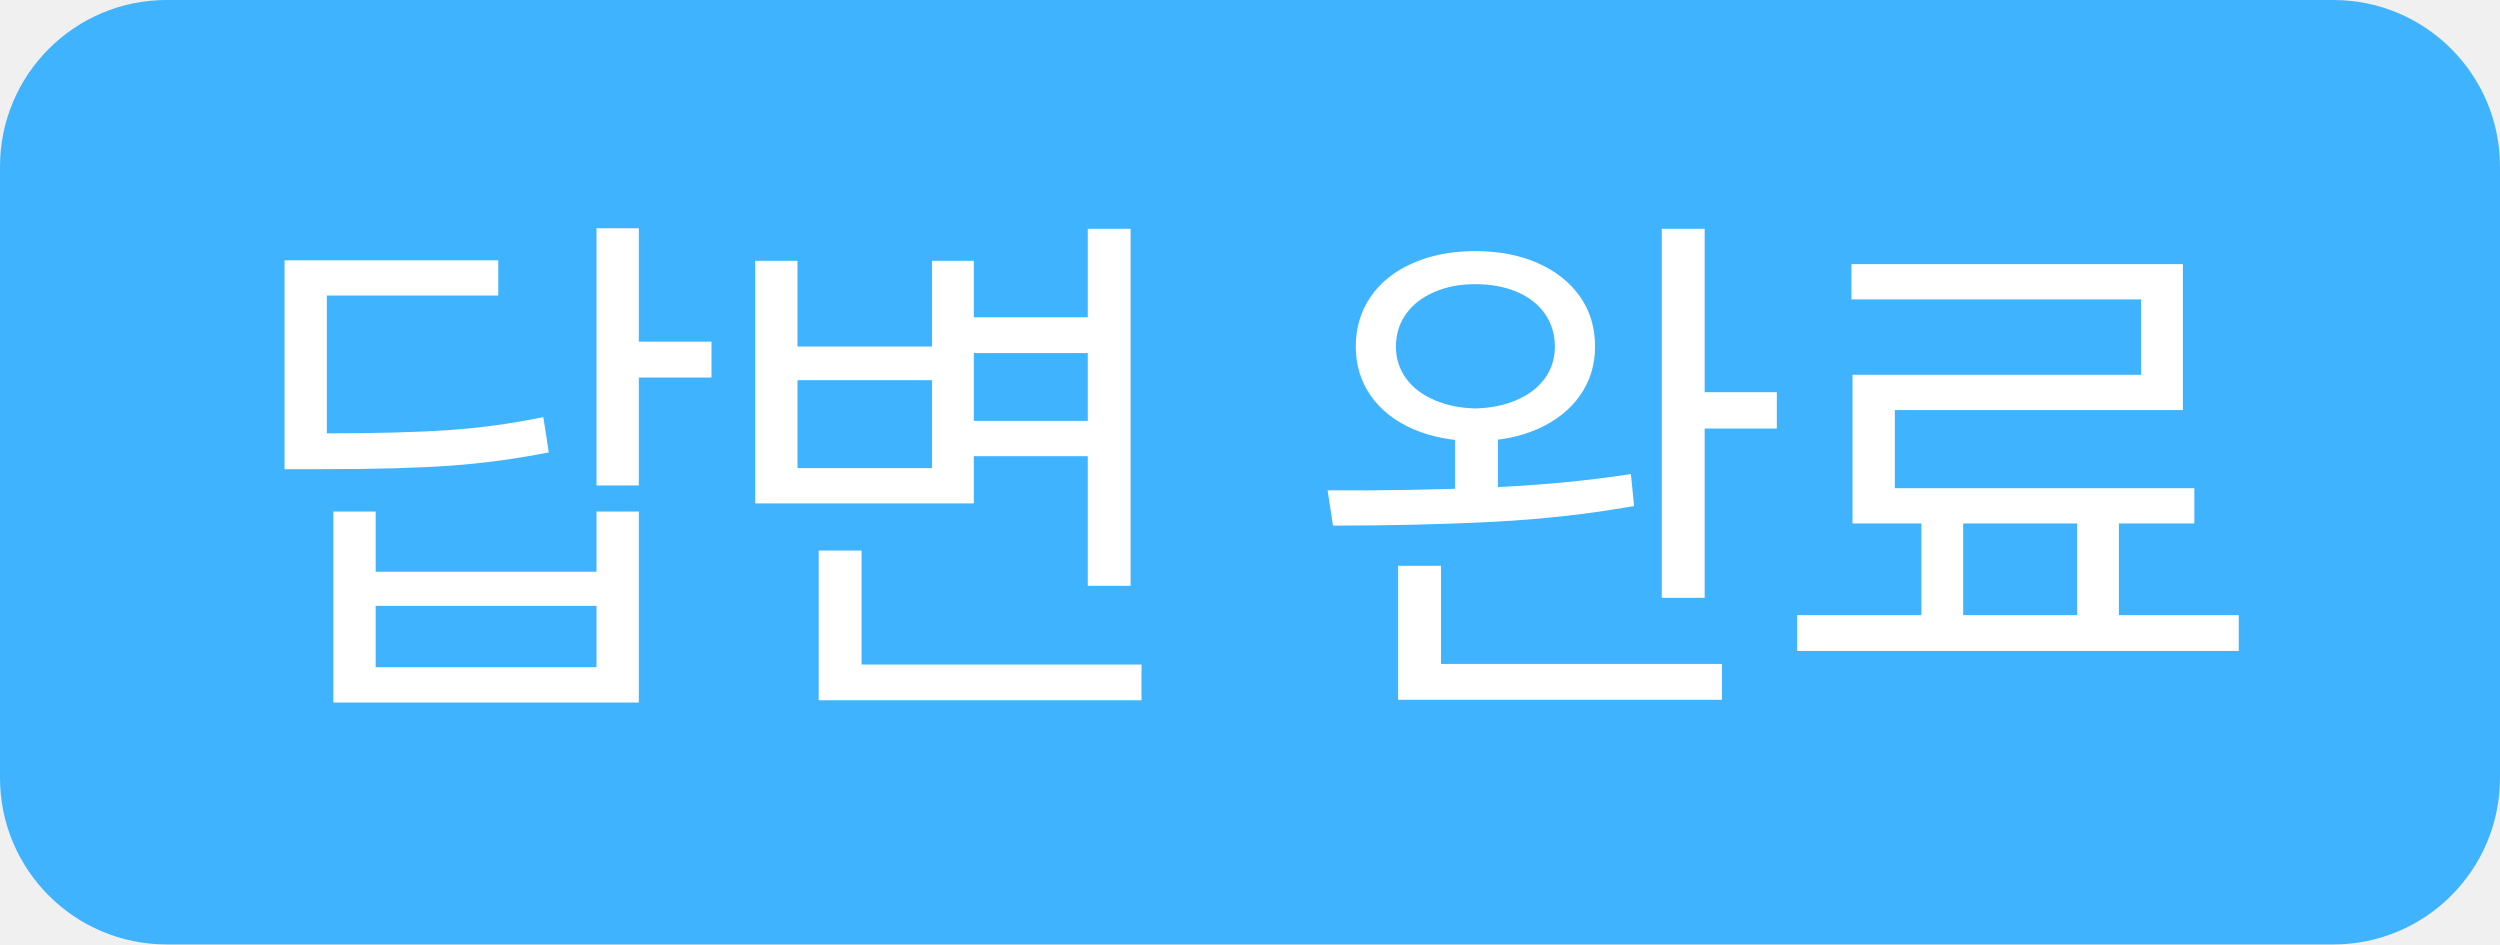
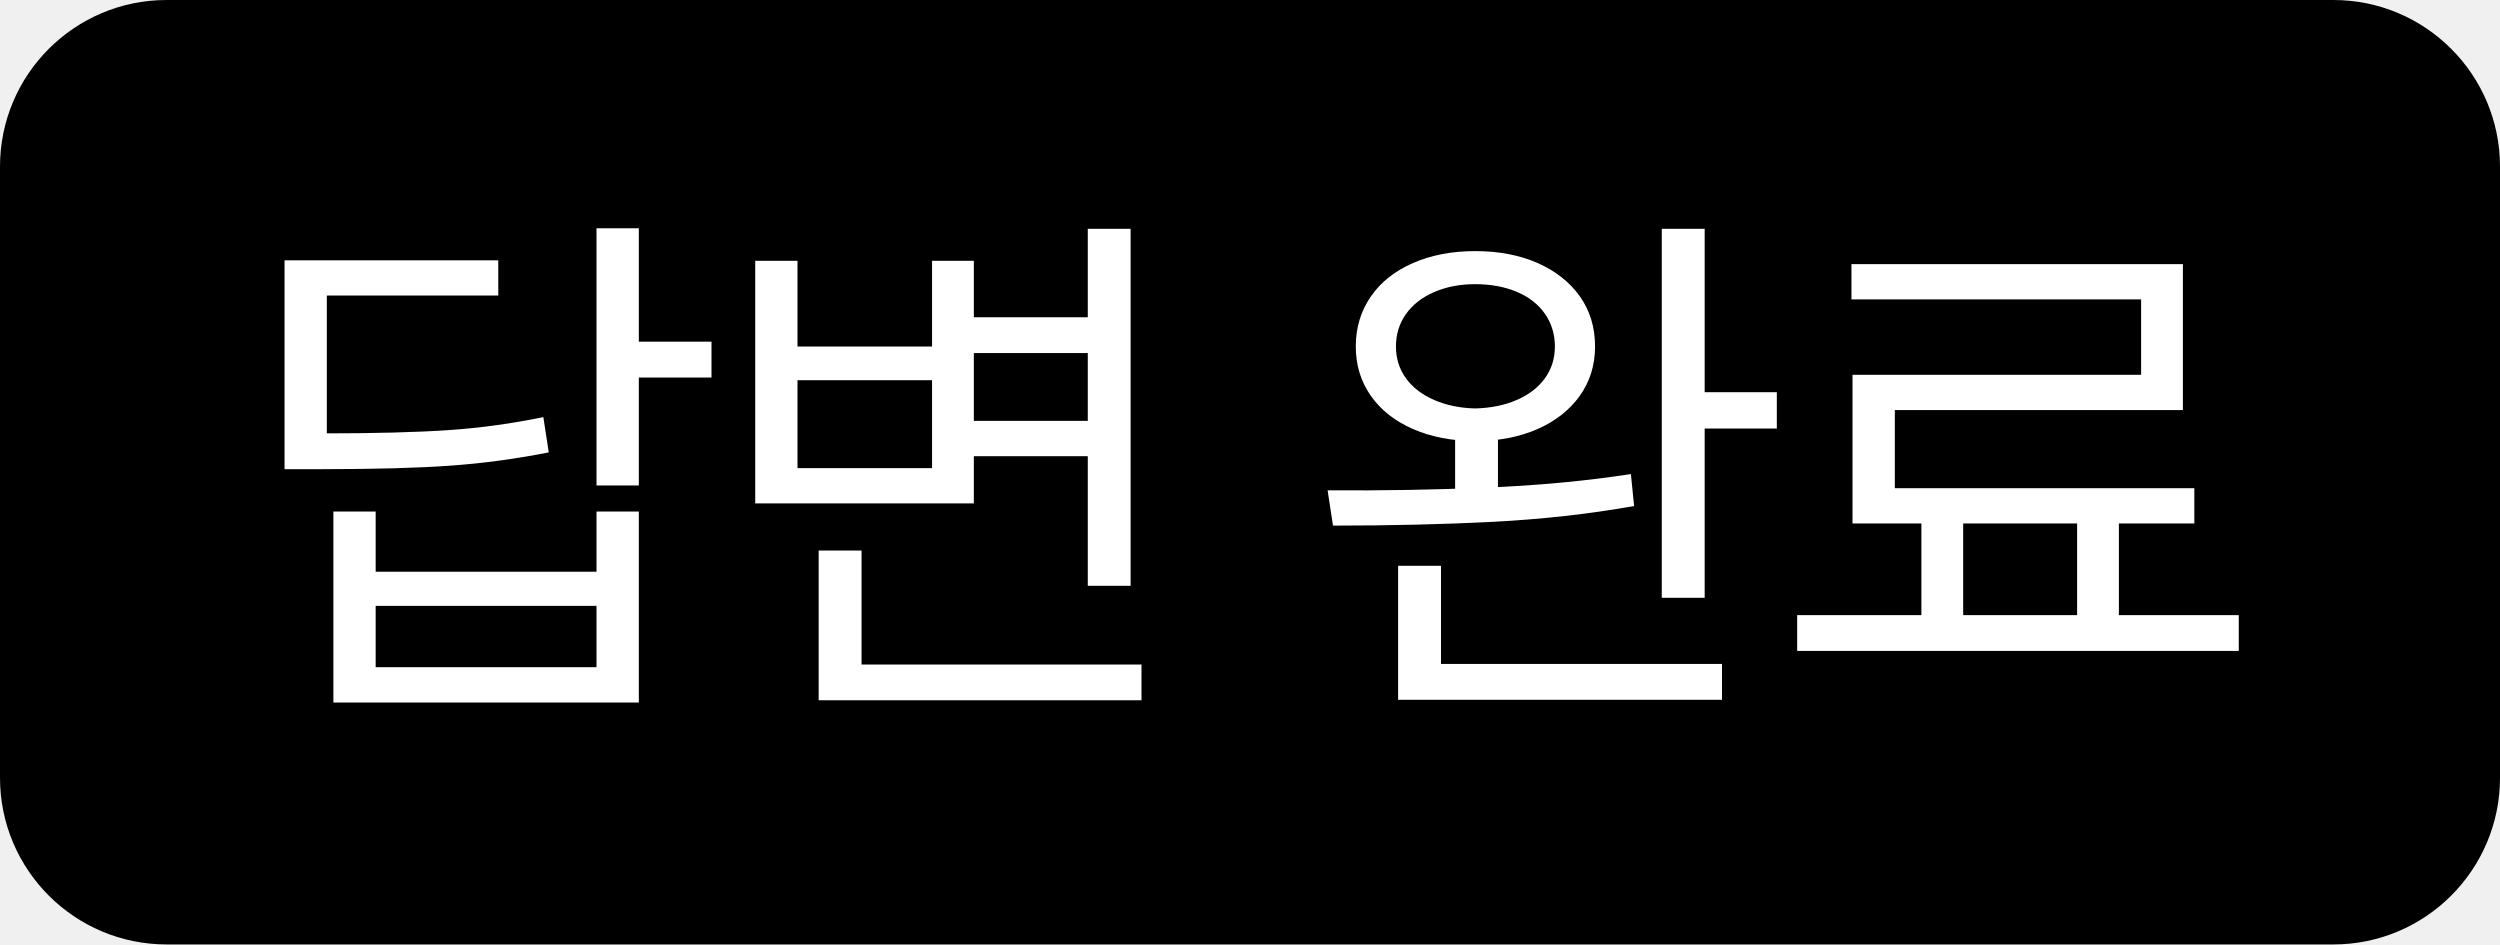
<svg xmlns="http://www.w3.org/2000/svg" width="45" height="17" viewBox="0 0 45 17" fill="none">
-   <rect width="45" height="17" rx="3" fill="#40B3FF" />
+   <rect width="45" height="17" rx="3" fill="currentColor" />
  <path d="M11.499 8.738H10.737V4.109H11.499V8.738ZM12.807 6.795H11.284V6.15H12.807V6.795ZM5.796 7.801C6.746 7.801 7.506 7.781 8.076 7.742C8.645 7.703 9.213 7.625 9.78 7.508L9.878 8.143C9.285 8.26 8.694 8.34 8.105 8.382C7.516 8.424 6.746 8.445 5.796 8.445H5.122V7.801H5.796ZM8.969 5.32H5.883V8.24H5.122V4.686H8.969V5.32ZM6.762 10.291H10.737V9.207H11.499V12.645H6.001V9.207H6.762V10.291ZM10.737 12.01V10.906H6.762V12.01H10.737ZM19.863 6.355H17.334V5.711H19.863V6.355ZM19.892 8.211H17.334V7.576H19.892V8.211ZM20.351 10.545H19.58V4.119H20.351V10.545ZM20.547 12.605H14.736V11.961H20.547V12.605ZM15.508 12.273H14.736V9.91H15.508V12.273ZM14.355 6.238H16.777V4.695H17.529V9.061H13.594V4.695H14.355V6.238ZM16.777 8.426V6.844H14.355V8.426H16.777ZM26.963 9.041H26.192V7.723H26.963V9.041ZM26.553 4.52C26.976 4.52 27.351 4.591 27.676 4.734C28.002 4.878 28.255 5.078 28.438 5.335C28.62 5.592 28.711 5.893 28.711 6.238C28.711 6.57 28.62 6.865 28.438 7.122C28.255 7.379 28.002 7.579 27.676 7.723C27.351 7.866 26.976 7.938 26.553 7.938C26.136 7.938 25.764 7.866 25.435 7.723C25.106 7.579 24.852 7.379 24.673 7.122C24.494 6.865 24.404 6.57 24.404 6.238C24.404 5.9 24.494 5.6 24.673 5.34C24.852 5.079 25.106 4.878 25.435 4.734C25.764 4.591 26.136 4.52 26.553 4.52ZM26.553 5.115C26.279 5.115 26.034 5.162 25.816 5.257C25.598 5.351 25.428 5.483 25.308 5.652C25.187 5.822 25.127 6.017 25.127 6.238C25.127 6.453 25.187 6.644 25.308 6.81C25.428 6.976 25.598 7.106 25.816 7.2C26.034 7.295 26.279 7.345 26.553 7.352C26.833 7.345 27.082 7.295 27.3 7.2C27.518 7.106 27.687 6.976 27.808 6.81C27.928 6.644 27.988 6.453 27.988 6.238C27.988 6.017 27.928 5.82 27.808 5.647C27.687 5.475 27.518 5.343 27.3 5.252C27.082 5.161 26.833 5.115 26.553 5.115ZM30.684 10.76H29.912V4.119H30.684V10.76ZM31.983 7.713H30.361V7.059H31.983V7.713ZM30.996 12.596H25.166V11.951H30.996V12.596ZM25.938 12.244H25.166V10.184H25.938V12.244ZM23.897 8.826C24.873 8.833 25.827 8.816 26.758 8.777C27.689 8.738 28.555 8.657 29.356 8.533L29.414 9.109C28.601 9.253 27.753 9.347 26.87 9.393C25.988 9.438 25.029 9.461 23.994 9.461L23.897 8.826ZM35.337 11.346H34.585V9.197H35.337V11.346ZM38.14 11.326H37.388V9.178H38.14V11.326ZM40.298 11.717H32.349V11.072H40.298V11.717ZM39.292 7.381H34.107V9.139H33.345V6.746H38.54V5.389H33.326V4.754H39.292V7.381ZM39.498 9.422H33.345V8.787H39.498V9.422Z" fill="white" />
</svg>
